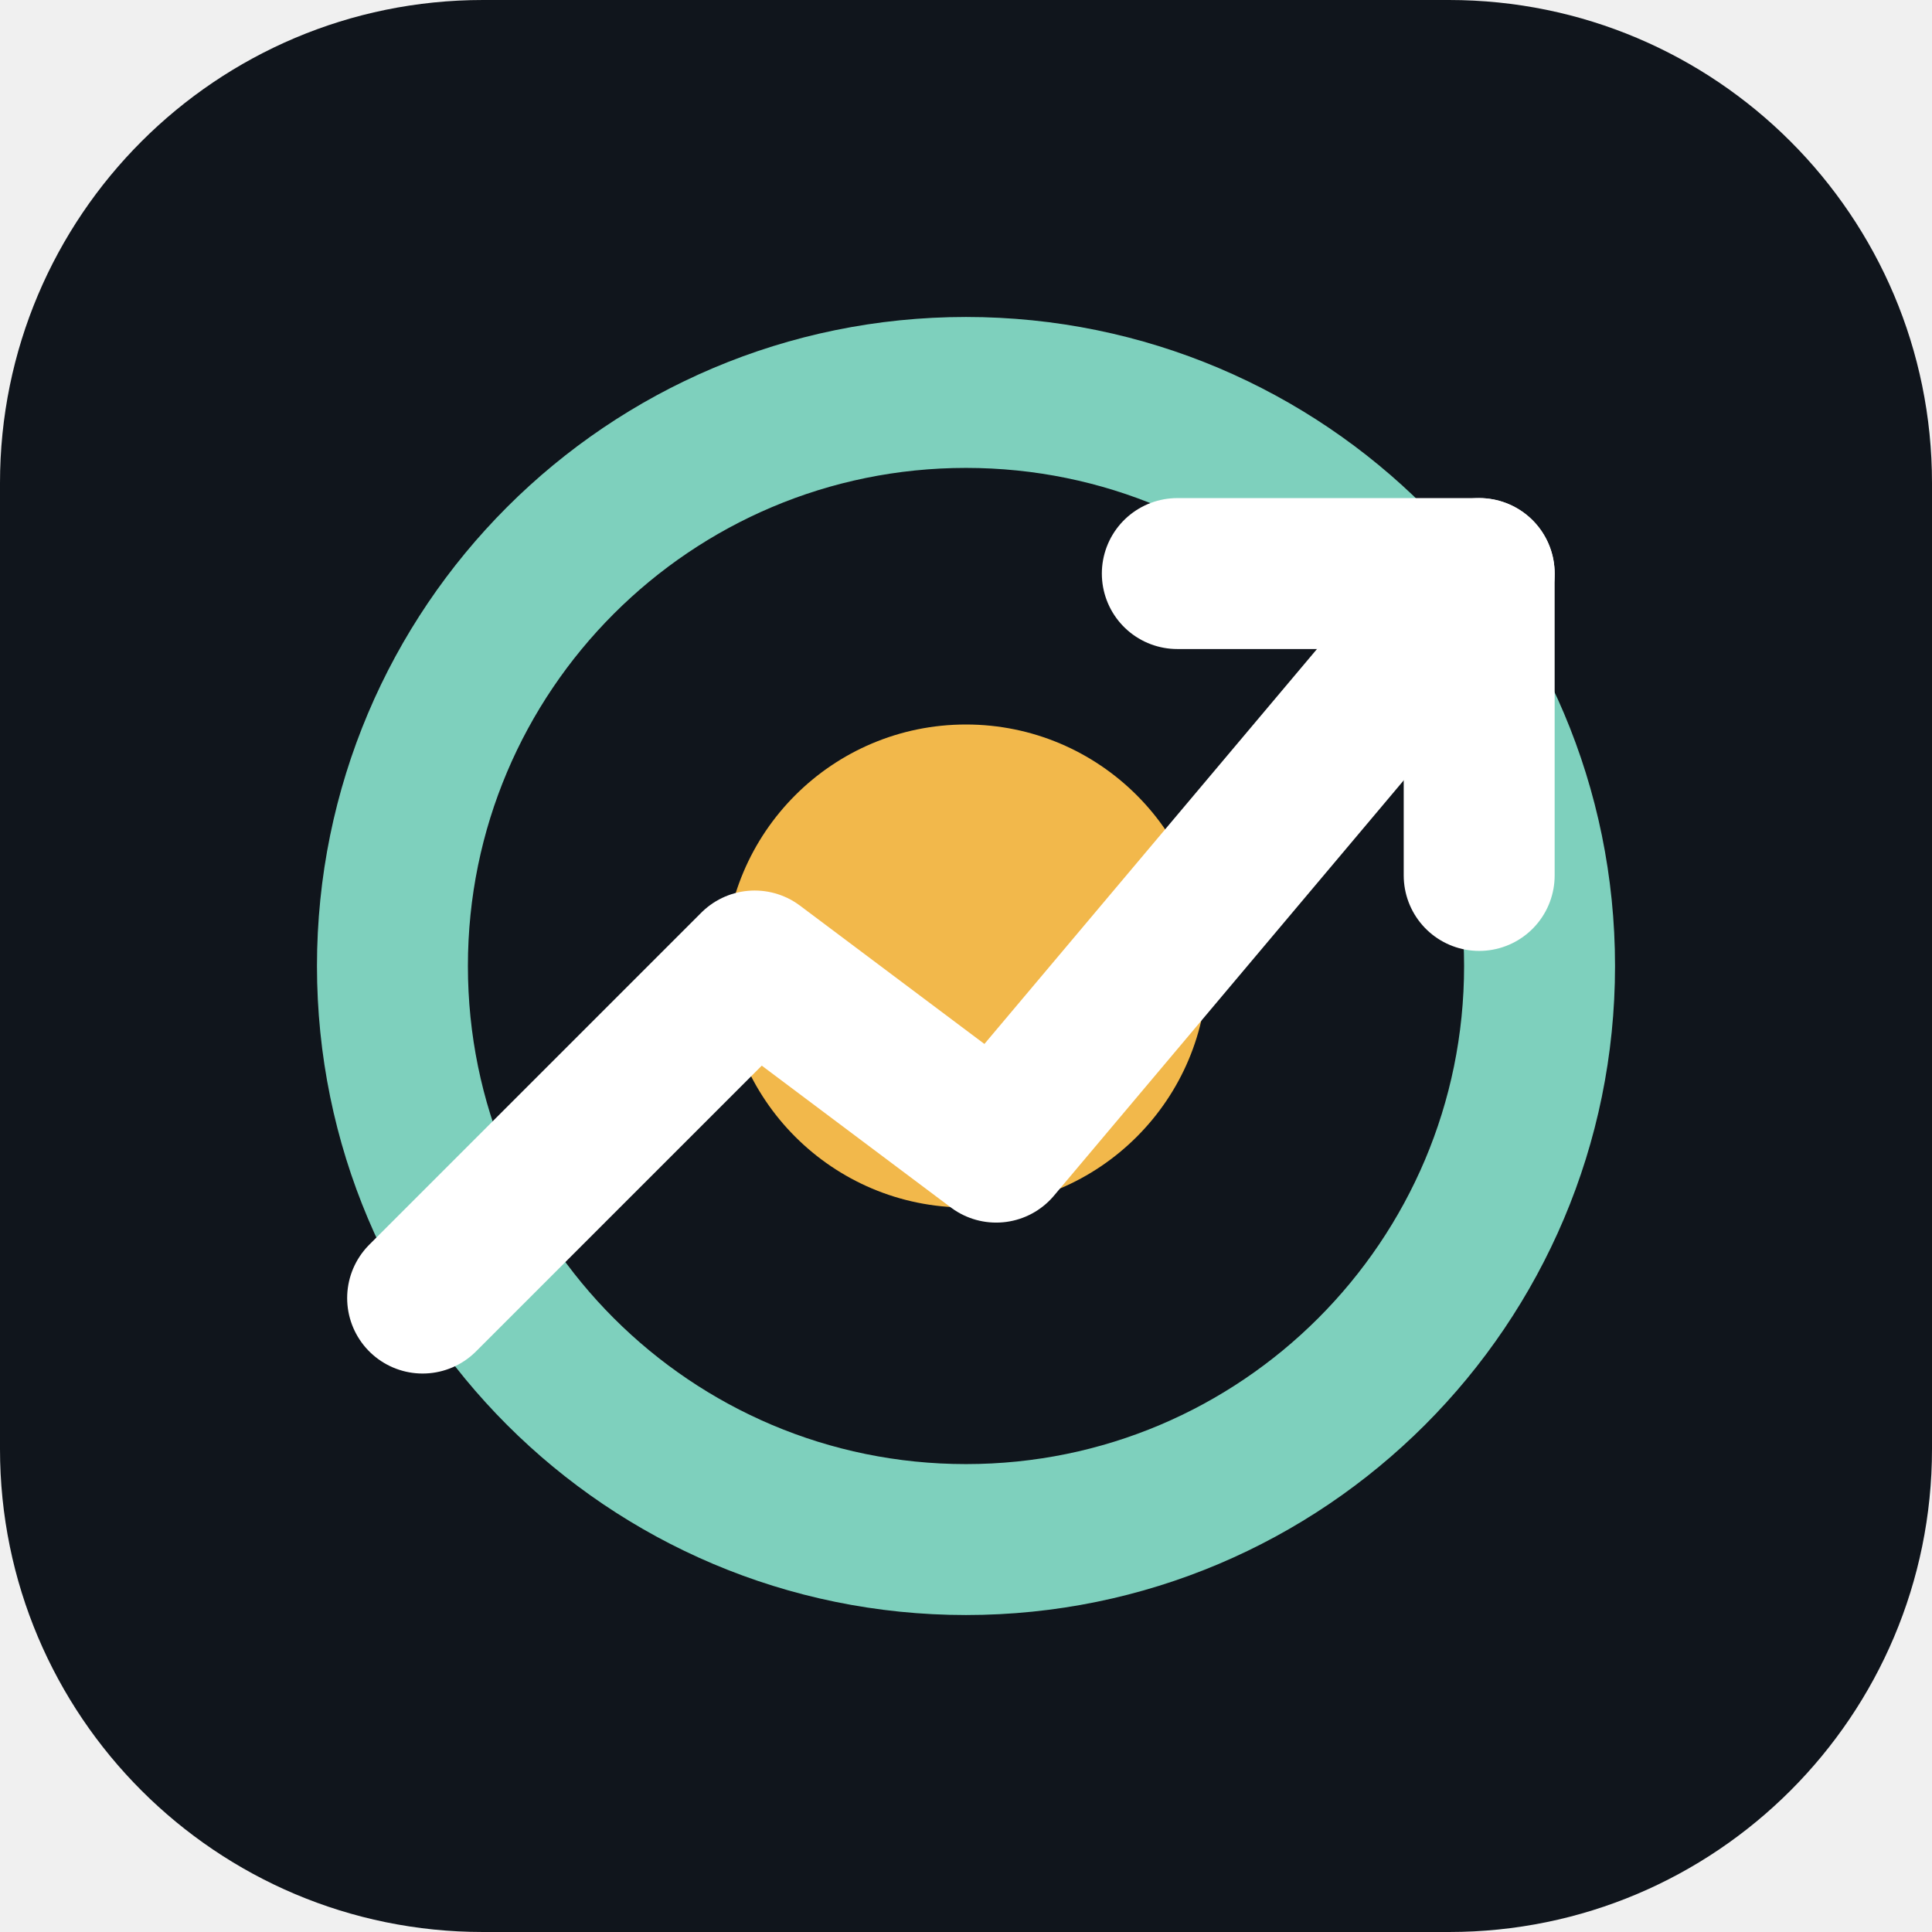
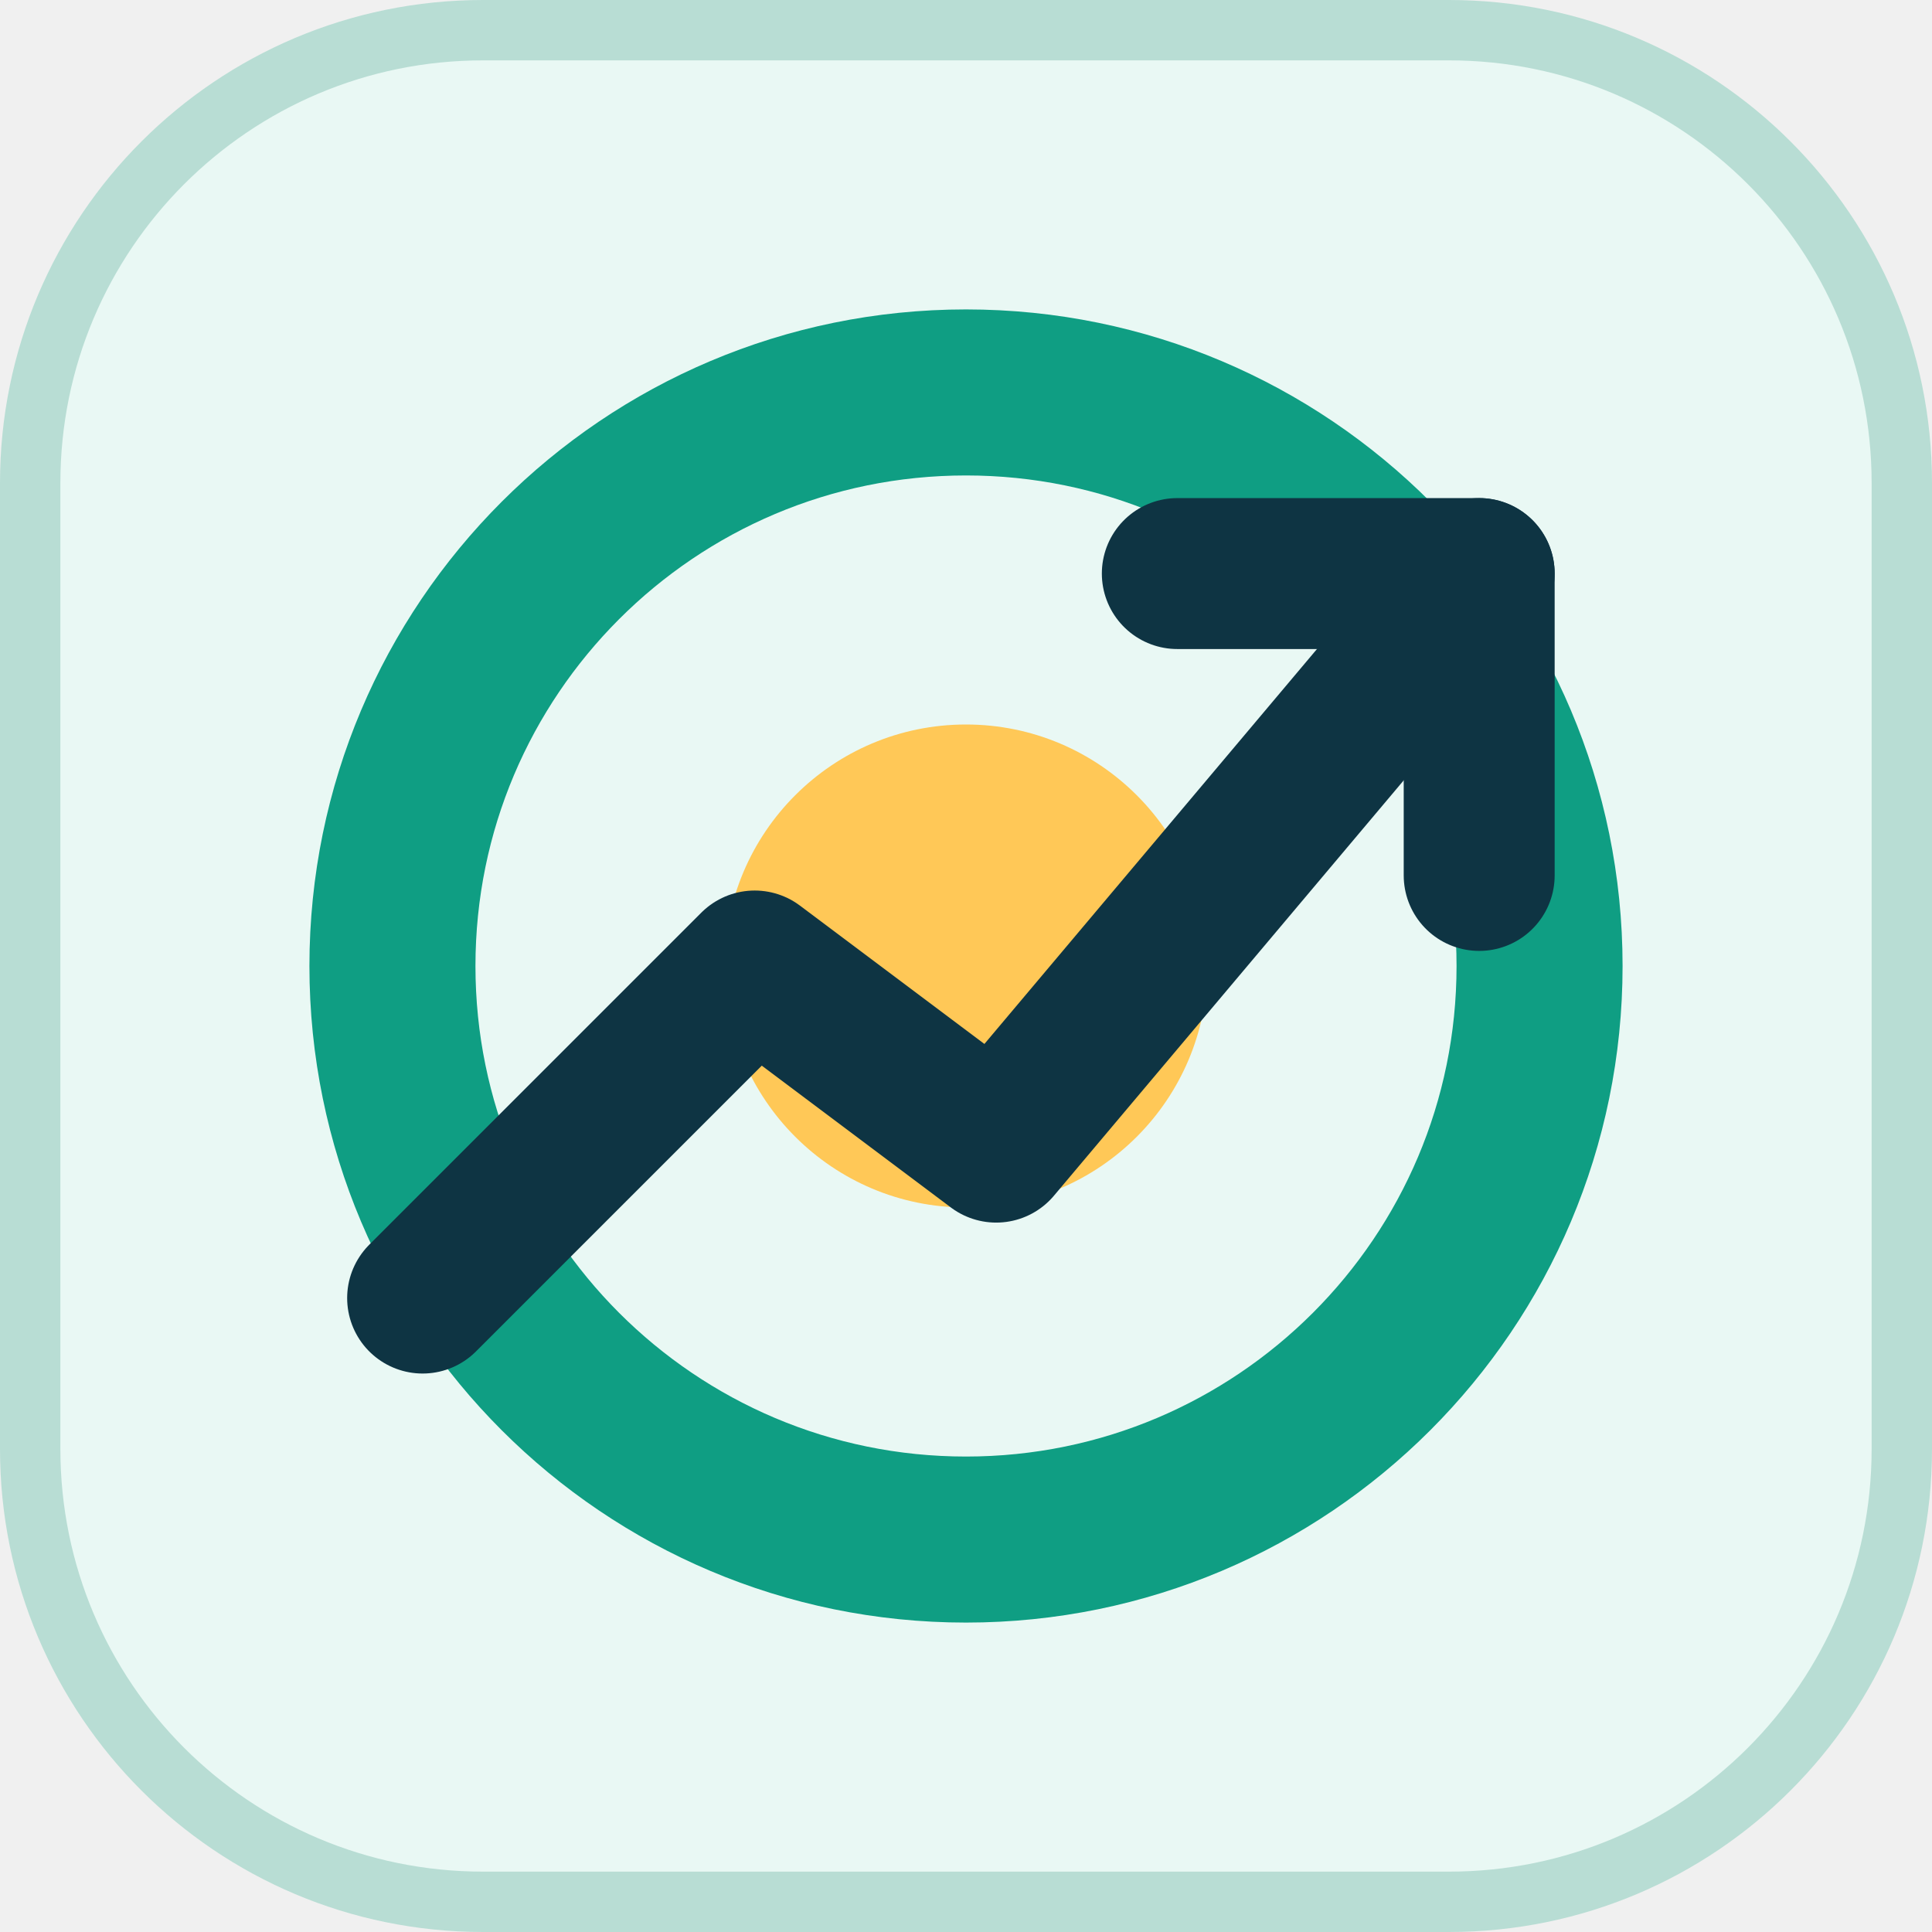
<svg xmlns="http://www.w3.org/2000/svg" viewBox="0 0 64 64" role="img" aria-label="LaCurent optimization mark">
-   <rect width="64" height="64" rx="16" fill="#10151c" />
-   <circle cx="32" cy="32" r="19" fill="none" stroke="#7ed0bd" stroke-width="5" />
-   <circle cx="32" cy="32" r="8" fill="#f2b84b" />
-   <path d="M14 43 25 32l8 6 16-19" fill="none" stroke="#ffffff" stroke-width="5" stroke-linecap="round" stroke-linejoin="round" />
-   <path d="M39 19h10v10" fill="none" stroke="#ffffff" stroke-width="5" stroke-linecap="round" stroke-linejoin="round" />
+   <rect x="1" y="1" width="62" height="62" rx="15" fill="#e9f8f4" stroke="#b8ddd4" stroke-width="2" />
+   <circle cx="32" cy="32" r="19" fill="none" stroke="#0f9e83" stroke-width="5.5" />
+   <circle cx="32" cy="32" r="8" fill="#ffc857" />
+   <path d="M14 43 25 32l8 6 16-19" fill="none" stroke="#0e3443" stroke-width="5" stroke-linecap="round" stroke-linejoin="round" />
+   <path d="M39 19h10v10" fill="none" stroke="#0e3443" stroke-width="5" stroke-linecap="round" stroke-linejoin="round" />
</svg>
